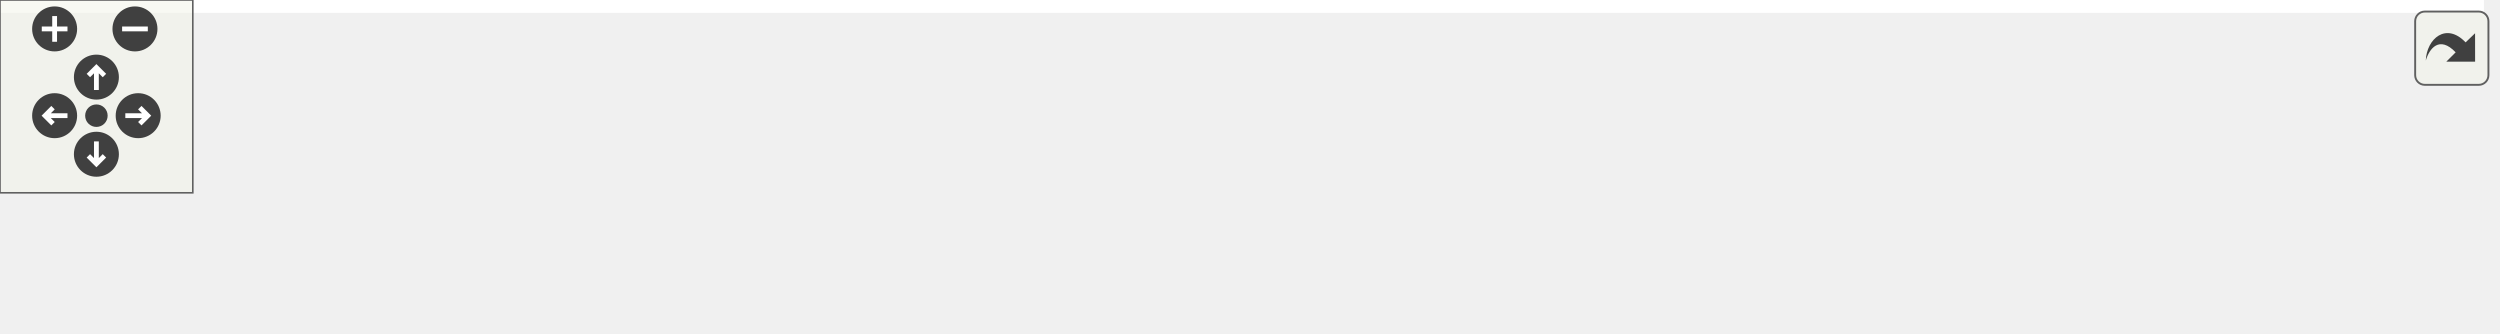
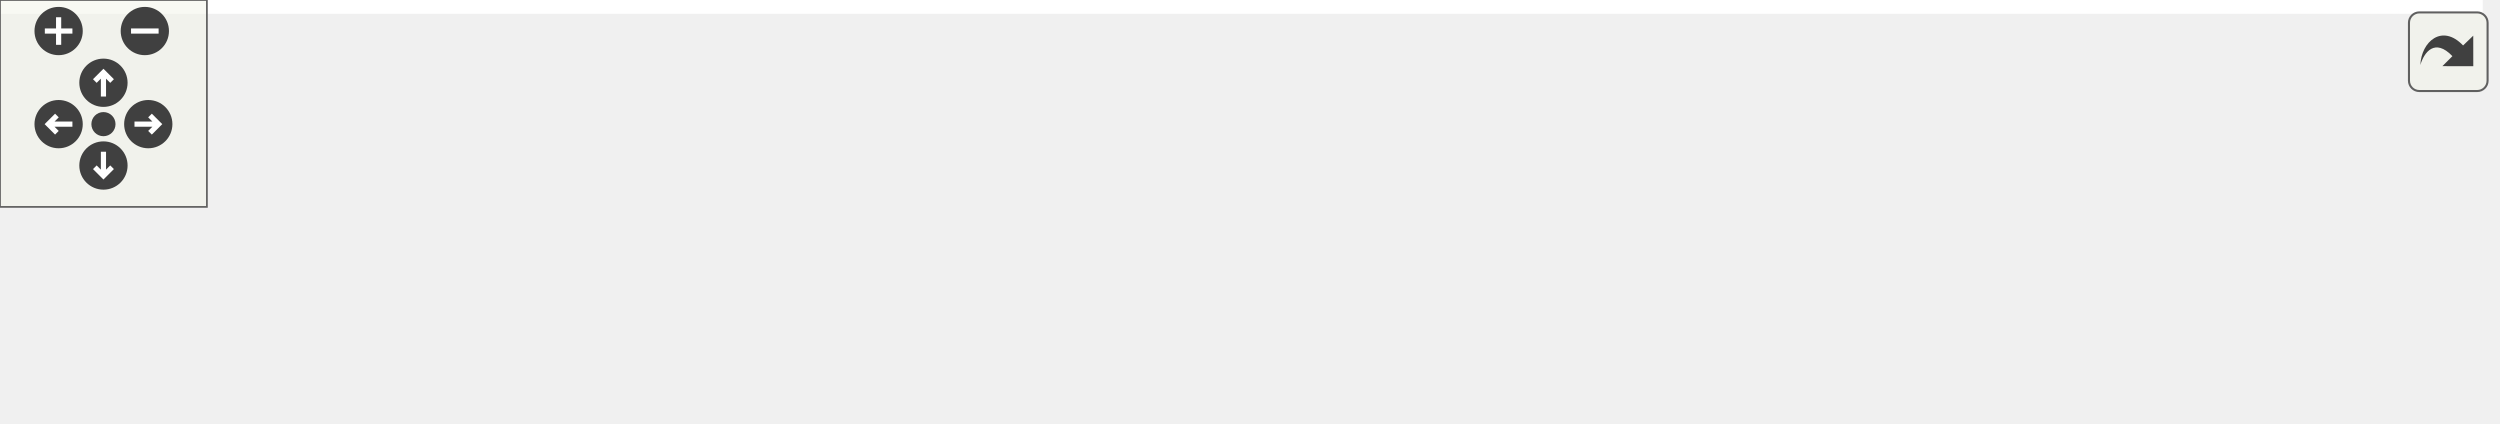
<svg xmlns="http://www.w3.org/2000/svg" xmlns:xlink="http://www.w3.org/1999/xlink" id="main" version="1.1" xml:space="preserve">
  <style type="text/css">
.edge:hover path { stroke: red; }
.edge:hover polygon { stroke: red; fill: red; }
</style>
  <defs>
    <circle id="rim" cx="0" cy="0" r="7" />
    <circle id="rim2" cx="0" cy="0" r="3.5" />
    <g id="zoomPlus">
      <use xlink:href="#rim" fill="#404040">
        <set attributeName="fill" to="#808080" begin="zoomplus.mouseover" end="zoomplus.mouseout" />
      </use>
      <path d="M-4,0h8M0,-4v8" fill="none" stroke="white" stroke-width="1.5" pointer-events="none" />
    </g>
    <g id="zoomMin">
      <use xlink:href="#rim" fill="#404040">
        <set attributeName="fill" to="#808080" begin="zoomminus.mouseover" end="zoomminus.mouseout" />
      </use>
      <path d="M-4,0h8" fill="none" stroke="white" stroke-width="1.5" pointer-events="none" />
    </g>
    <g id="dirArrow">
      <path fill="none" stroke="white" stroke-width="1.5" d="M0,-3.0v7 M-2.5,-0.5L0,-3.0L2.5,-0.5" />
    </g>
    <g id="resetDef">
      <use xlink:href="#rim2" fill="#404040">
        <set attributeName="fill" to="#808080" begin="reset.mouseover" end="reset.mouseout" />
      </use>
    </g>
  </defs>
  <svg id="graph" class="graph">
    <g id="viewport">
-       <polygon fill="white" stroke="transparent" points="-4,4 -4,-43 773,-43 773,4 -4,4" />
+       <polygon fill="white" stroke="transparent" points="-4,4 -4,-62 720,-62 720,4 -4,4" />
      <g id="node1" class="node">
        <g id="a_node1">
          <a xlink:title="Description">
-             <polygon fill="#bfbfbf" stroke="black" points="685,-19.5 685,-38.5 769,-38.5 769,-19.5 685,-19.5" />
-             <text text-anchor="middle" x="727" y="-26.5" font-family="Helvetica,sans-Serif" font-size="10.00">buckADC_Start</text>
+             <polygon fill="#bfbfbf" stroke="black" points="632,-19.5 632,-38.5 716,-38.5 716,-19.5 632,-19.5" />
+             <text text-anchor="middle" x="674" y="-26.5" font-family="Helvetica,sans-Serif" font-size="10.00">buckADC_Start</text>
          </a>
        </g>
      </g>
      <g id="node2" class="node">
        <g id="a_node2">
          <a xlink:href="group__power-handler-function.html#ga8c05ea0ee077172e4025d8b7a36f5c9f" target="_top" xlink:title="Description">
-             <polygon fill="white" stroke="black" points="526,-19.5 526,-38.5 649,-38.5 649,-19.5 526,-19.5" />
-             <text text-anchor="middle" x="587.5" y="-26.5" font-family="Helvetica,sans-Serif" font-size="10.00">drv_BuckConverter_Start</text>
+             <polygon fill="white" stroke="black" points="473,-19.5 473,-38.5 596,-38.5 596,-19.5 473,-19.5" />
+             <text text-anchor="middle" x="534.5" y="-26.5" font-family="Helvetica,sans-Serif" font-size="10.00">drv_BuckConverter_Start</text>
          </a>
        </g>
      </g>
      <g id="edge1" class="edge">
-         <path fill="none" stroke="midnightblue" d="M674.47,-29C666.18,-29 657.53,-29 649.04,-29" />
-         <polygon fill="midnightblue" stroke="midnightblue" points="674.75,-32.5 684.75,-29 674.75,-25.5 674.75,-32.5" />
+         <path fill="none" stroke="midnightblue" d="M621.47,-29C613.18,-29 604.53,-29 596.04,-29" />
+         <polygon fill="midnightblue" stroke="midnightblue" points="621.75,-32.5 631.75,-29 621.75,-25.5 621.75,-32.5" />
      </g>
      <g id="node3" class="node">
        <g id="a_node3">
          <a xlink:href="group__power-handler-function.html#ga9210070749c2ed49abd8a30b27f64151" target="_top" xlink:title="Description">
-             <polygon fill="white" stroke="black" points="374,-19.5 374,-38.5 490,-38.5 490,-19.5 374,-19.5" />
-             <text text-anchor="middle" x="432" y="-26.5" font-family="Helvetica,sans-Serif" font-size="10.00">appPowerSupply_Start</text>
+             <polygon fill="white" stroke="black" points="321,-19.5 321,-38.5 437,-38.5 437,-19.5 321,-19.5" />
+             <text text-anchor="middle" x="379" y="-26.5" font-family="Helvetica,sans-Serif" font-size="10.00">appPowerSupply_Start</text>
          </a>
        </g>
      </g>
      <g id="edge2" class="edge">
-         <path fill="none" stroke="midnightblue" d="M515.56,-29C507.07,-29 498.49,-29 490.23,-29" />
-         <polygon fill="midnightblue" stroke="midnightblue" points="515.83,-32.5 525.83,-29 515.83,-25.5 515.83,-32.5" />
+         <path fill="none" stroke="midnightblue" d="M462.56,-29C454.07,-29 445.49,-29 437.23,-29" />
+         <polygon fill="midnightblue" stroke="midnightblue" points="462.83,-32.5 472.83,-29 462.83,-25.5 462.83,-32.5" />
      </g>
      <g id="node4" class="node">
        <g id="a_node4">
          <a xlink:href="group__device-start-up.html#ga7a4cf6371d09457539f96a74b2809ca0" target="_top" xlink:title="Description">
-             <polygon fill="white" stroke="black" points="208,-19.5 208,-38.5 338,-38.5 338,-19.5 208,-19.5" />
-             <text text-anchor="middle" x="273" y="-26.5" font-family="Helvetica,sans-Serif" font-size="10.00">appPowerSupply_Initialize</text>
+             <polygon fill="white" stroke="black" points="155,-19.5 155,-38.5 285,-38.5 285,-19.5 155,-19.5" />
+             <text text-anchor="middle" x="220" y="-26.5" font-family="Helvetica,sans-Serif" font-size="10.00">appPowerSupply_Initialize</text>
          </a>
        </g>
      </g>
      <g id="edge3" class="edge">
-         <path fill="none" stroke="midnightblue" d="M363.7,-29C355.26,-29 346.65,-29 338.26,-29" />
-         <polygon fill="midnightblue" stroke="midnightblue" points="363.88,-32.5 373.88,-29 363.88,-25.5 363.88,-32.5" />
+         <path fill="none" stroke="midnightblue" d="M310.7,-29C302.26,-29 293.65,-29 285.26,-29" />
+         <polygon fill="midnightblue" stroke="midnightblue" points="310.88,-32.5 320.88,-29 310.88,-25.5 310.88,-32.5" />
      </g>
      <g id="node5" class="node">
        <g id="a_node5">
          <a xlink:href="group__firmware-flow.html#ga840291bc02cba5474a4cb46a9b9566fe" target="_top" xlink:title="Application main function executed after device comes out of RESET.">
-             <polygon fill="white" stroke="black" points="0,-19.5 0,-38.5 38,-38.5 38,-19.5 0,-19.5" />
-             <text text-anchor="middle" x="19" y="-26.5" font-family="Helvetica,sans-Serif" font-size="10.00">main</text>
+             <polygon fill="white" stroke="black" points="40.5,-38.5 40.5,-57.5 78.5,-57.5 78.5,-38.5 40.5,-38.5" />
+             <text text-anchor="middle" x="59.5" y="-45.5" font-family="Helvetica,sans-Serif" font-size="10.00">main</text>
          </a>
        </g>
      </g>
      <g id="edge4" class="edge">
-         <path fill="none" stroke="midnightblue" d="M197.62,-29C142.29,-29 70.89,-29 38.02,-29" />
-         <polygon fill="midnightblue" stroke="midnightblue" points="197.76,-32.5 207.76,-29 197.76,-25.5 197.76,-32.5" />
+         <path fill="none" stroke="midnightblue" d="M144.91,-37.88C120.39,-40.82 95.2,-43.84 78.8,-45.81" />
+         <polygon fill="midnightblue" stroke="midnightblue" points="145.48,-41.34 154.99,-36.67 144.64,-34.39 145.48,-41.34" />
      </g>
      <g id="node6" class="node">
        <g id="a_node6">
-           <a xlink:href="group__device-start-up.html#ga5630229f9308951b78658dc1af6b10e3" target="_top" xlink:title=" ">
-             <polygon fill="white" stroke="black" points="74,-0.5 74,-19.5 172,-19.5 172,-0.5 74,-0.5" />
-             <text text-anchor="middle" x="123" y="-7.5" font-family="Helvetica,sans-Serif" font-size="10.00">SYSTEM_Initialize</text>
+           <a xlink:href="group__device-start-up.html#ga2be64f5f0b9a2c0c6713f5a69d793e05" target="_top" xlink:title="Initializes the user-defined tasks and chip resources.">
+             <polygon fill="white" stroke="black" points="0,-0.5 0,-19.5 119,-19.5 119,-0.5 0,-0.5" />
+             <text text-anchor="middle" x="59.5" y="-7.5" font-family="Helvetica,sans-Serif" font-size="10.00">sysUserTasks_Initialize</text>
          </a>
        </g>
      </g>
      <g id="edge5" class="edge">
-         <path fill="none" stroke="midnightblue" d="M198.02,-19.5C189.21,-18.37 180.4,-17.24 172.08,-16.17" />
-         <polygon fill="midnightblue" stroke="midnightblue" points="197.58,-22.97 207.95,-20.78 198.47,-16.03 197.58,-22.97" />
-       </g>
-       <g id="edge6" class="edge">
-         <path fill="none" stroke="midnightblue" d="M64.08,-20.79C54.63,-22.55 45.51,-24.25 38.04,-25.64" />
-         <polygon fill="midnightblue" stroke="midnightblue" points="64.8,-24.22 73.99,-18.94 63.51,-17.33 64.8,-24.22" />
+         <path fill="none" stroke="midnightblue" d="M144.9,-20.12C136.25,-19.08 127.52,-18.03 119.12,-17.03" />
+         <polygon fill="midnightblue" stroke="midnightblue" points="144.64,-23.61 154.99,-21.33 145.48,-16.66 144.64,-23.61" />
      </g>
    </g>
  </svg>
  <g id="navigator" transform="translate(0 0)" fill="#404254">
    <rect fill="#f2f5e9" fill-opacity="0.5" stroke="#606060" stroke-width=".5" x="0" y="0" width="60" height="60" />
    <use id="zoomplus" xlink:href="#zoomPlus" x="17" y="9" />
    <use id="zoomminus" xlink:href="#zoomMin" x="42" y="9" />
    <use id="reset" xlink:href="#resetDef" x="30" y="36" />
    <g id="arrowUp" xlink:href="#dirArrow" transform="translate(30 24)">
      <use xlink:href="#rim" fill="#404040">
        <set attributeName="fill" to="#808080" begin="arrowUp.mouseover" end="arrowUp.mouseout" />
      </use>
      <path fill="none" stroke="white" stroke-width="1.5" d="M0,-3.0v7 M-2.5,-0.5L0,-3.0L2.5,-0.5" />
    </g>
    <g id="arrowRight" xlink:href="#dirArrow" transform="rotate(90) translate(36 -43)">
      <use xlink:href="#rim" fill="#404040">
        <set attributeName="fill" to="#808080" begin="arrowRight.mouseover" end="arrowRight.mouseout" />
      </use>
      <path fill="none" stroke="white" stroke-width="1.5" d="M0,-3.0v7 M-2.5,-0.5L0,-3.0L2.5,-0.5" />
    </g>
    <g id="arrowDown" xlink:href="#dirArrow" transform="rotate(180) translate(-30 -48)">
      <use xlink:href="#rim" fill="#404040">
        <set attributeName="fill" to="#808080" begin="arrowDown.mouseover" end="arrowDown.mouseout" />
      </use>
      <path fill="none" stroke="white" stroke-width="1.5" d="M0,-3.0v7 M-2.5,-0.5L0,-3.0L2.5,-0.5" />
    </g>
    <g id="arrowLeft" xlink:href="#dirArrow" transform="rotate(270) translate(-36 17)">
      <use xlink:href="#rim" fill="#404040">
        <set attributeName="fill" to="#808080" begin="arrowLeft.mouseover" end="arrowLeft.mouseout" />
      </use>
      <path fill="none" stroke="white" stroke-width="1.5" d="M0,-3.0v7 M-2.5,-0.5L0,-3.0L2.5,-0.5" />
    </g>
  </g>
  <svg viewBox="0 0 15 15" width="100%" height="30px" preserveAspectRatio="xMaxYMin meet">
    <g id="arrow_out" transform="scale(0.3 0.3)">
      <a xlink:href="group__power-handler-function_gae12da3618a5d9e82920992df80b67b47_icgraph_org.svg" target="_base">
        <rect id="button" ry="5" rx="5" y="6" x="6" height="38" width="38" fill="#f2f5e9" fill-opacity="0.5" stroke="#606060" stroke-width="1.0" />
        <path id="arrow" d="M 11.5,31.437 C 11.94,20.098 22.043,11.323 32.159,21.979 L 37.069,17.246 C 37.069,17.246 37.088,32 37.088,32 L 22.16,31.978 C 22.16,31.978 26.998,27.14 26.998,27.14 C 18.529,18.264 13.292,25.23 11.5,31.437 z" style="fill:#404040;" />
      </a>
    </g>
  </svg>
</svg>
